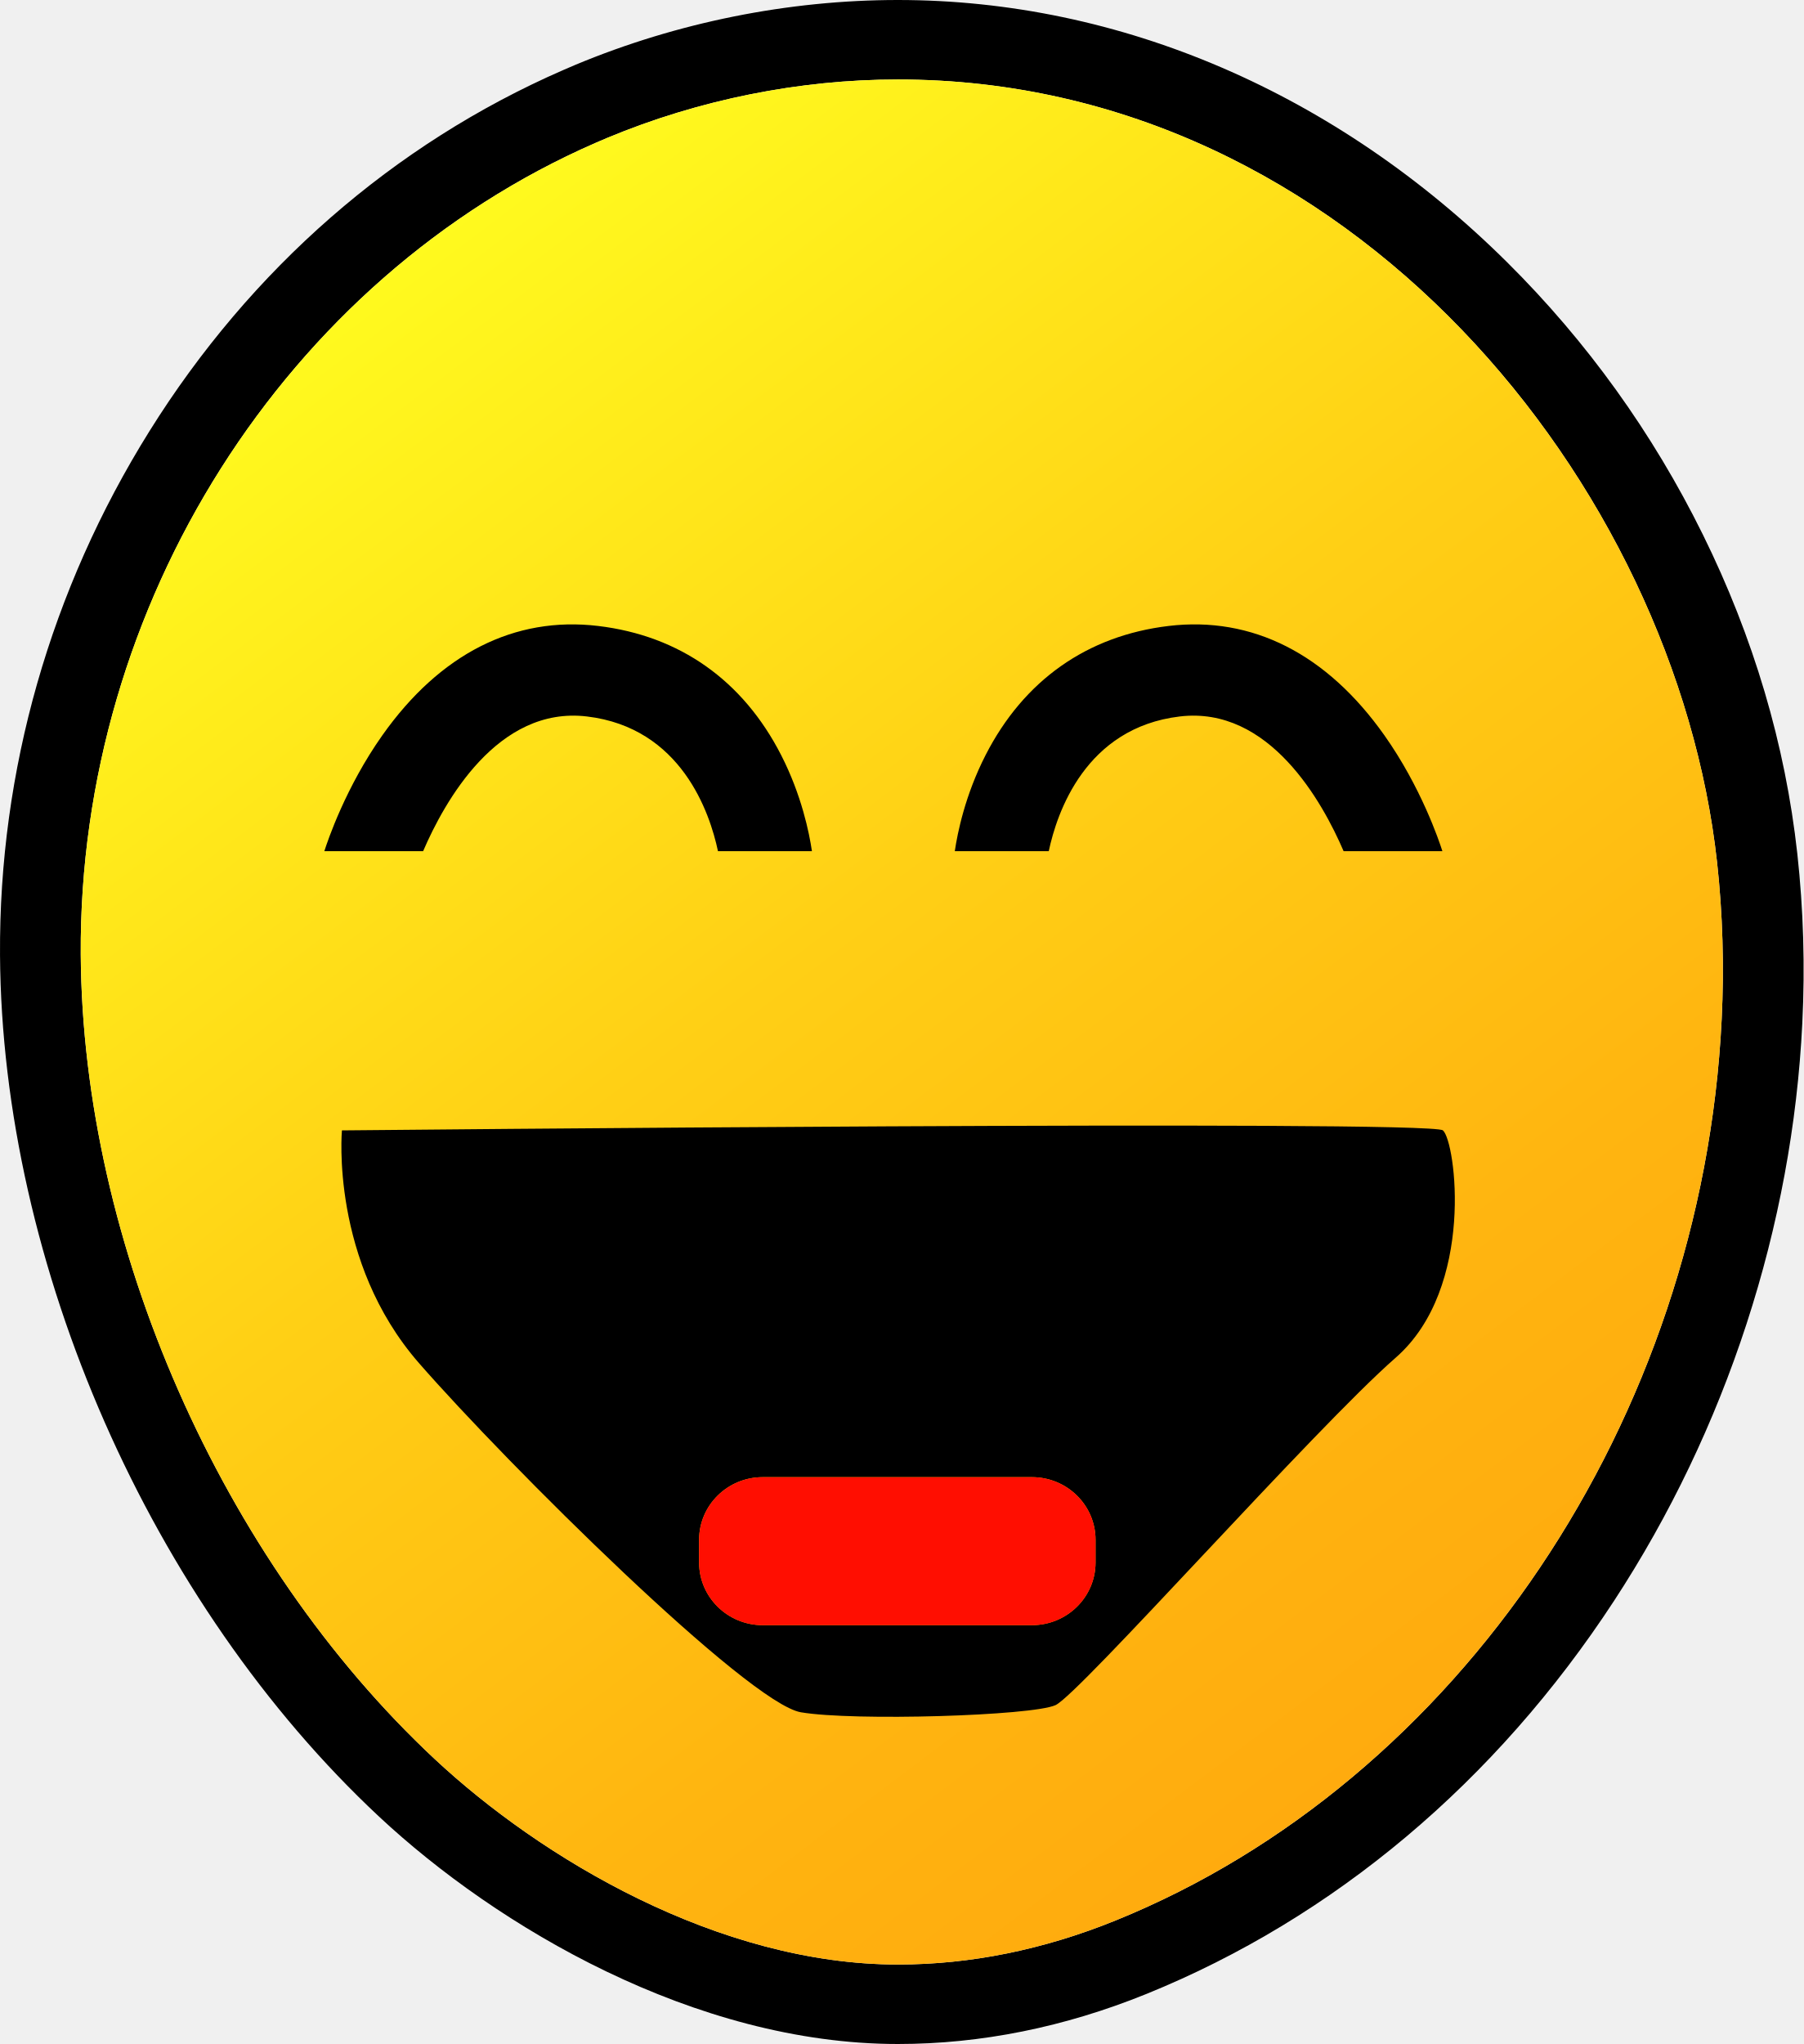
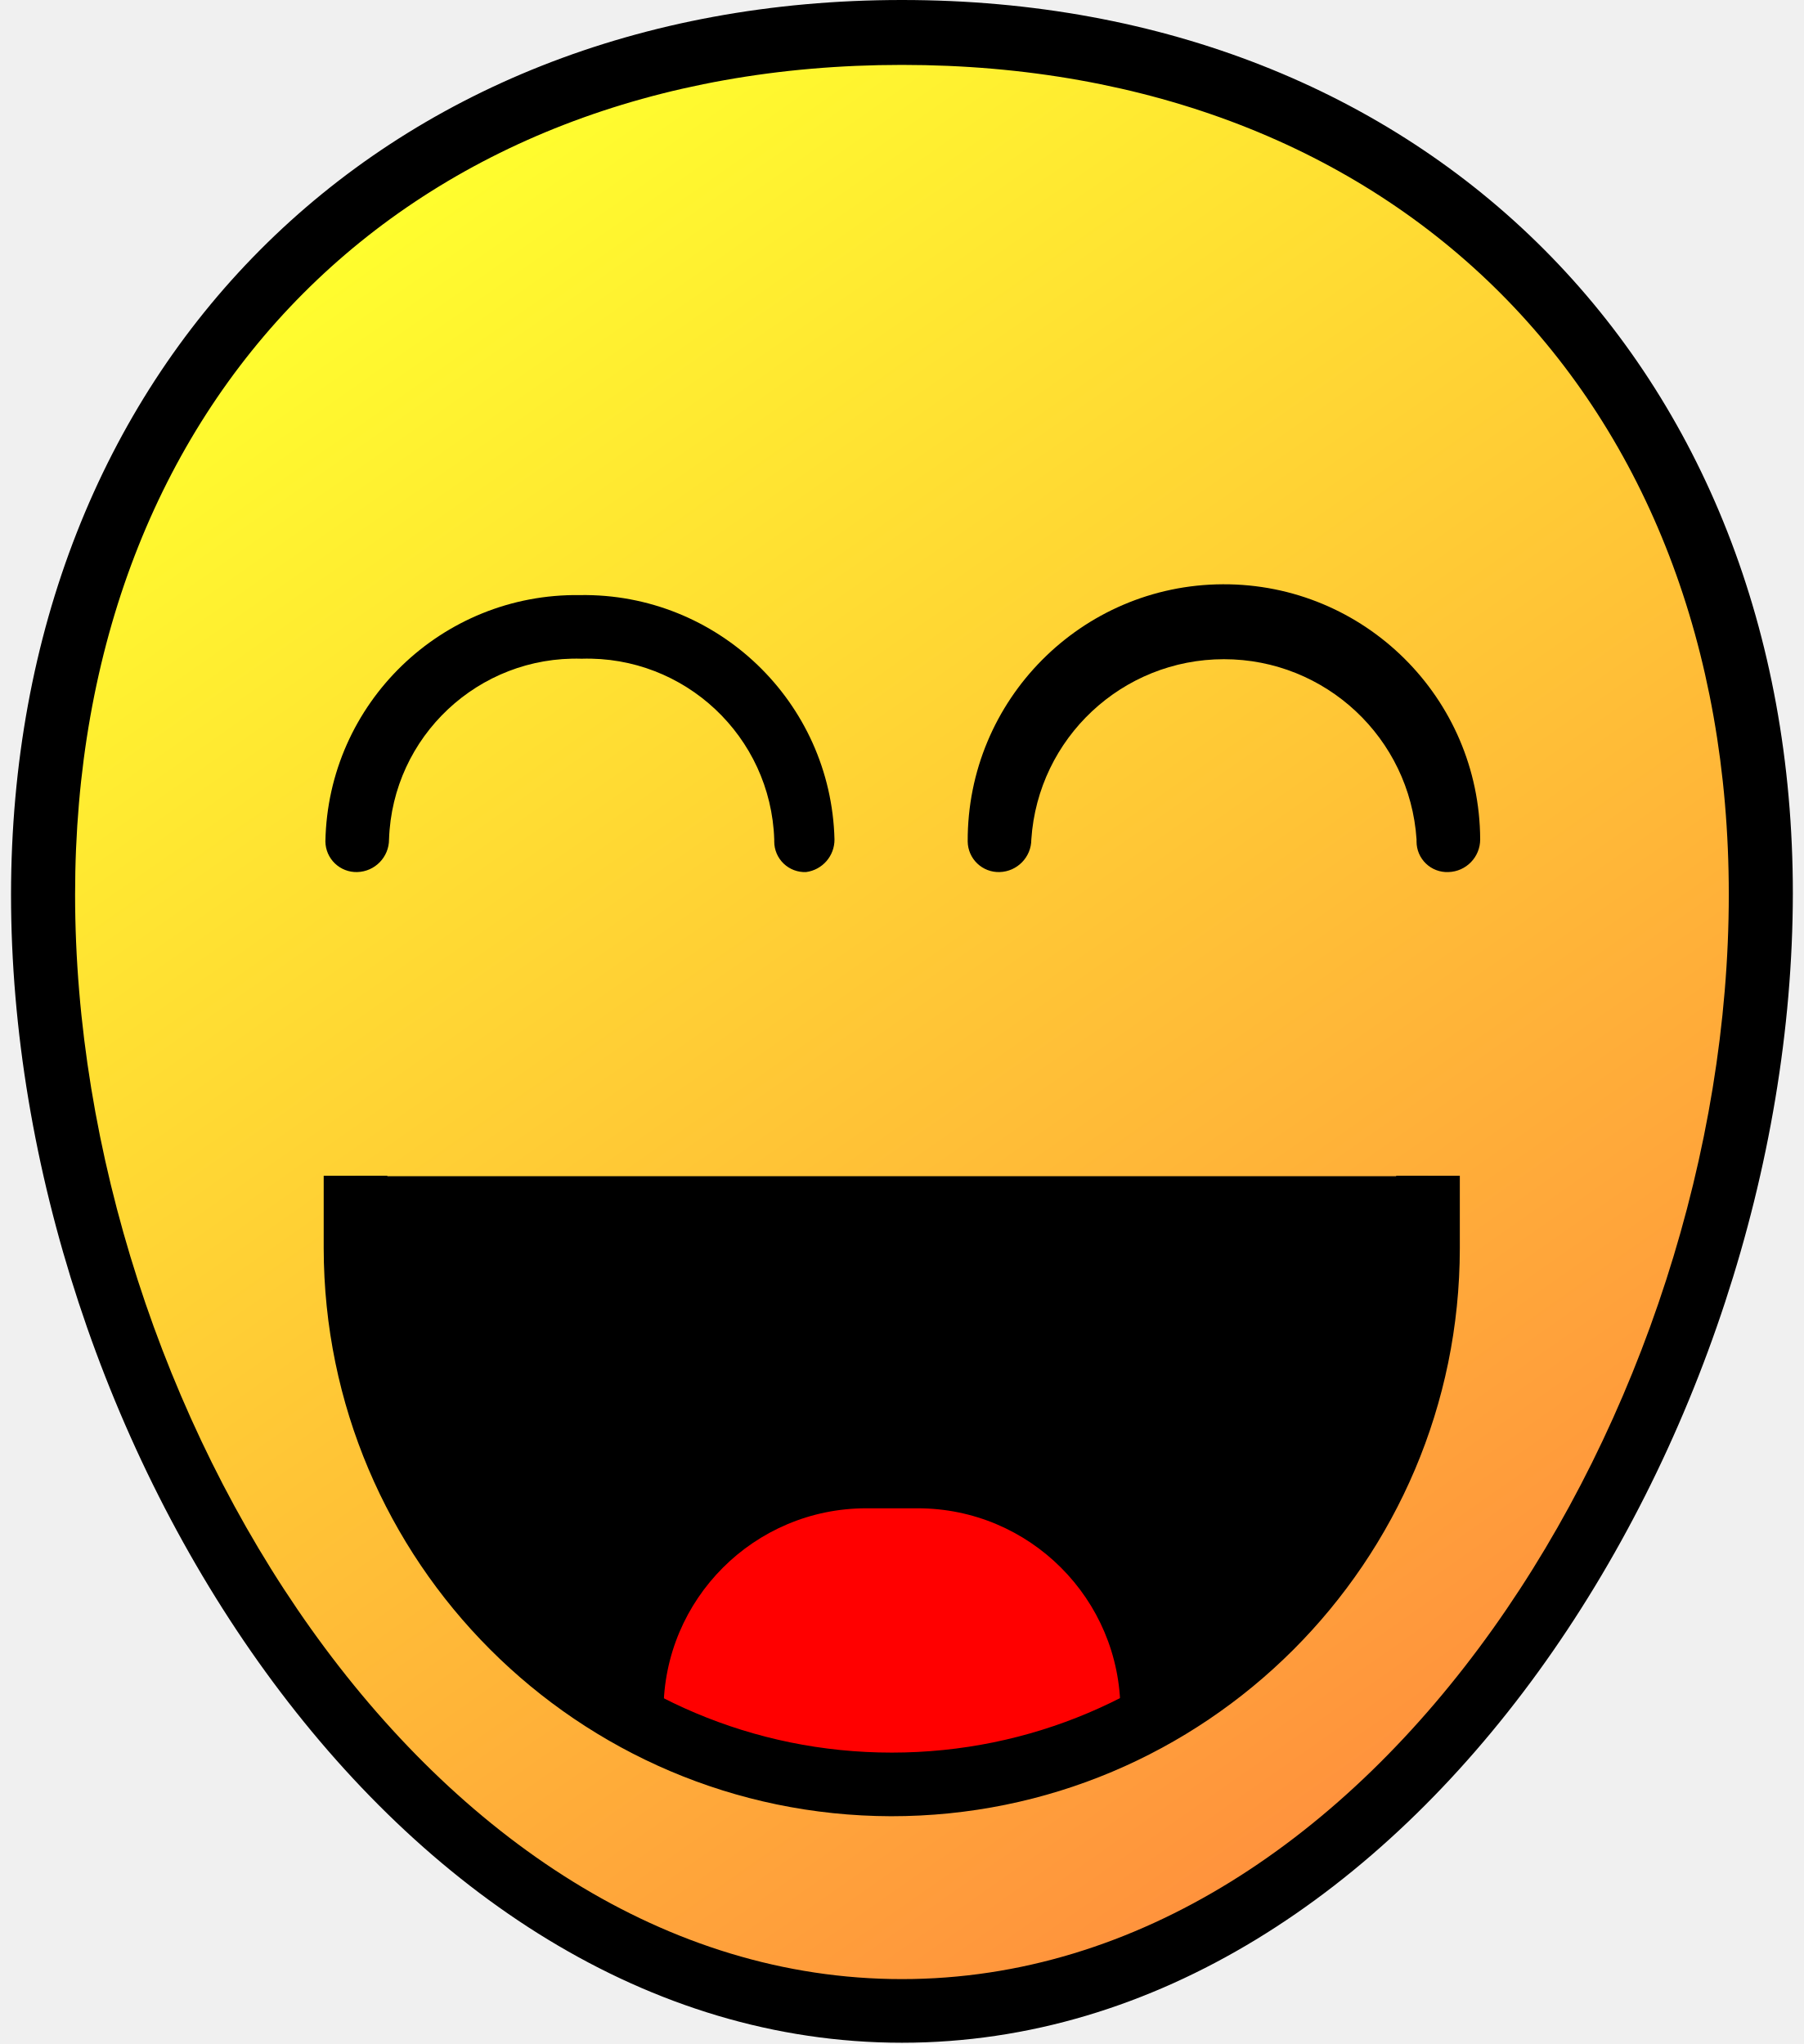
- <svg xmlns="http://www.w3.org/2000/svg" version="1.1" id="Layer_1" x="0px" y="0px" viewBox="0 0 1000 1133" style="enable-background:new 0 0 1000 1133;" xml:space="preserve">
-   <style type="text/css">
- 	.st0{fill:url(#SVGID_1_);}
- 	.st1{fill:url(#SVGID_00000183967190271735438700000009429917203093122751_);}
- 	.st2{fill:url(#SVGID_00000034052293330054855300000007580938103117517450_);}
- 	.st3{fill:url(#SVGID_00000183223505154582342450000001143279475505423020_);}
- 	.st4{fill:url(#SVGID_00000026877115248135730270000007573608111514788498_);}
- 	.st5{fill:#FFFFFF;}
- 	.st6{fill:#BEE64E;}
- 	.st7{fill:#B3F5A4;}
- 	.st8{fill:url(#SVGID_00000043428956863638674000000003284283968365881229_);}
- 	.st9{fill:url(#SVGID_00000141451632520331638780000009114398411861248920_);}
- 	.st10{fill:url(#SVGID_00000159436629756686260020000007821652818962715036_);}
- 	.st11{fill:url(#SVGID_00000066499637107596371500000010326548769258903701_);}
- 	.st12{fill:#FF0605;}
- 	.st13{fill:#FA3306;}
- 	.st14{fill:url(#SVGID_00000049214558058111770480000016176595011453996964_);}
- 	.st15{fill:#FF1400;}
- 	.st16{fill:#FF1602;}
- 	.st17{fill:url(#SVGID_00000003063107166884349150000003295343376323320741_);}
- 	.st18{fill:url(#SVGID_00000017500502727661071440000018373071071359908758_);}
- 	.st19{fill:url(#SVGID_00000001641805599500963130000001093404870938965158_);}
- 	.st20{fill:url(#SVGID_00000145044074775202304240000006215045351653380534_);}
- 	.st21{fill:url(#SVGID_00000116225774941667522360000000781721481010570908_);}
- 	.st22{fill:#FF1901;}
- 	.st23{fill:#FFFFFE;}
- 	.st24{fill:url(#SVGID_00000040568645948721424710000008417692565956231597_);}
- 	.st25{fill:url(#SVGID_00000085241724761719781000000001255074491363512203_);}
- 	.st26{fill:url(#SVGID_00000134971552053482741920000008219492764132507575_);}
- 	.st27{fill:url(#SVGID_00000086672883432452019130000005078691024810824601_);}
- 	.st28{fill:url(#SVGID_00000072247242663704498890000016461093691645231807_);}
- 	.st29{fill:url(#SVGID_00000088116538418072701820000011625117803207145151_);}
- 	.st30{fill:#7E400D;}
- 	.st31{fill:url(#SVGID_00000116209407410008312050000016806413034240102528_);}
- 	.st32{fill:url(#SVGID_00000089553177040111359190000007414710880268744591_);}
- 	.st33{fill:url(#SVGID_00000034774461850885139640000013684879175084436376_);}
- 	.st34{fill:#FF0E01;}
- 	.st35{fill:#4395C5;}
- 	.st36{fill:#010101;}
- 	.st37{fill:#231F20;}
- </style>
-   <g>
-     <path d="M996.51,473.26c3.38,30.74,4.32,62.33,2.76,93.91c-2.74,56.06-13.14,112.14-30.91,166.65   c-17.77,54.5-42.49,106.15-73.46,153.53c-65.62,100.36-155.28,175.71-259.29,217.91c-45.38,18.4-91.71,27.74-137.75,27.74   c-112.59,0-222.41-65.09-287.65-126C83.59,888.77,1.08,701.28,0.01,529.37C-0.62,427.21,28.02,326.8,82.87,238.98   C139.02,149.04,218.26,79.87,312,38.95c2.4-1.05,4.77-2.06,7.13-3.06C375.45,12.4,437.24,0,497.85,0   c123.32,0,243.27,51.62,337.76,145.37c44.21,43.85,80.7,94.59,108.46,150.82C972.22,353.19,989.86,412.76,996.51,473.26z    M954.57,565.04c1.43-29.3,0.58-58.58-2.55-87.04C929.05,269.3,748.89,44.06,497.85,44.06c-54.66,0-110.41,11.2-161.22,32.39   c-2.16,0.91-4.34,1.84-6.52,2.79C158.24,154.28,43.57,335.07,44.77,529.1c1,160.52,78.04,335.56,196.25,445.95   c58.98,55.06,157.42,113.9,256.84,113.9c40.15,0,80.76-8.22,120.69-24.43C808.71,987.38,943.73,786.66,954.57,565.04z" />
-     <linearGradient id="SVGID_1_" gradientUnits="userSpaceOnUse" x1="205.562" y1="157.832" x2="800.679" y2="947.58">
-       <stop offset="0" style="stop-color:#FFFA1E" />
-       <stop offset="7.988989e-03" style="stop-color:#FFF91E" />
-       <stop offset="0.449" style="stop-color:#FFCF15" />
-       <stop offset="0.795" style="stop-color:#FFB510" />
-       <stop offset="1" style="stop-color:#FFAB0E" />
+ <svg xmlns="http://www.w3.org/2000/svg" id="Layer_1" data-name="Layer 1" viewBox="0 0 42.52 48.19">
+   <defs>
+     <style>.cls-1{fill:url(#linear-gradient);}.cls-2{fill:red;}</style>
+     <linearGradient id="linear-gradient" x1="8.84" y1="4.55" x2="34.6" y2="41.34" gradientUnits="userSpaceOnUse">
+       <stop offset="0" stop-color="#ffff2e" />
+       <stop offset="1" stop-color="#ff913d" />
    </linearGradient>
-     <path class="st0" d="M952.01,478c3.13,28.46,3.99,57.74,2.55,87.04c-10.83,221.62-145.86,422.34-336.01,499.48   c-39.93,16.21-80.54,24.43-120.69,24.43c-99.43,0-197.87-58.84-256.84-113.9C122.81,864.65,45.77,689.62,44.77,529.1   c-1.2-194.03,113.47-374.82,285.35-449.86c2.17-0.95,4.36-1.88,6.52-2.79c50.81-21.2,106.56-32.39,161.22-32.39   C748.89,44.06,929.05,269.3,952.01,478z" />
-     <g id="XMLID_00000107554543030810826820000016257651971855200925_">
-       <g>
-         <path d="M800,626.57c7.07,5.95,18.15,87.34-26.21,126.04c-44.36,38.72-175.45,186.59-188.56,192.55     c-13.1,5.95-111.92,8.93-141.16,3.97S281.73,812.17,232.32,755.6c-49.4-56.57-42.74-129.02-42.74-129.02     S792.94,620.61,800,626.57z M607.42,866.1v-12.57c0-19.19-15.81-34.74-35.29-34.74H422.9c-19.5,0-35.29,15.55-35.29,34.74v12.57     c0,19.18,15.8,34.74,35.29,34.74h149.23C591.61,900.84,607.42,885.28,607.42,866.1z" />
-       </g>
-     </g>
-     <path class="st34" d="M607.42,853.54v12.57c0,19.18-15.81,34.74-35.29,34.74H422.89c-19.5,0-35.29-15.56-35.29-34.74v-12.57   c0-19.19,15.8-34.74,35.29-34.74h149.23C591.61,818.8,607.42,834.35,607.42,853.54z" />
-     <g>
-       <path d="M581.48,471.8c4.5-21.28,20.31-68.42,72.64-74.66c49.65-5.92,79.15,47.48,90.83,74.66h54.77    c-1.8-5.66-11.82-35.45-32.16-64.22c-31.94-45.18-73.31-66.14-119.61-60.61c-45.22,5.39-80.32,30.16-101.52,71.62    c-11.33,22.17-15.56,43.1-17.05,53.21H581.48z" />
-     </g>
-     <g>
-       <path d="M398.07,471.8c-4.5-21.28-20.31-68.42-72.64-74.66c-49.65-5.92-79.15,47.48-90.83,74.66h-54.77    c1.8-5.66,11.82-35.45,32.16-64.22c31.94-45.18,73.31-66.14,119.61-60.61c45.22,5.39,80.32,30.16,101.52,71.62    c11.33,22.17,15.56,43.1,17.05,53.21H398.07z" />
-     </g>
-   </g>
+   </defs>
+   <path class="cls-1" d="M41.5,21.09c0,12.88-9.06,26.32-20.24,26.32S1,34,1,21.09,10.08.78,21.26.78,41.5,8.22,41.5,21.09Z" />
+   <path d="M21.26,48.16c-12,0-21-14.29-21-27.07C.27,8.69,8.9,0,21.26,0s21,8.66,21,21.06C42.25,33.87,33.27,48.16,21.26,48.16Zm0-46.63C9.6,1.53,1.77,9.39,1.77,21.09c0,12.07,8.33,25.57,19.49,25.57s19.49-13.5,19.49-25.57C40.75,9.39,32.92,1.53,21.26,1.53Z" />
+   <path d="M19,20.56a.72.72,0,0,1-.75-.72v-.05a4.41,4.41,0,0,0-4.54-4.26,4.41,4.41,0,0,0-4.54,4.26.77.77,0,0,1-.75.77.73.73,0,0,1-.75-.72,5.92,5.92,0,0,1,6-5.81,5.91,5.91,0,0,1,6,5.76A.77.77,0,0,1,19,20.56Z" />
+   <path d="M34.14,20.56a.72.72,0,0,1-.75-.72v-.05a4.55,4.55,0,0,0-9.08,0,.77.77,0,0,1-.75.77.73.73,0,0,1-.75-.72,6,6,0,0,1,12.08-.05A.77.77,0,0,1,34.14,20.56Z" />
+   <path d="M21,42.07h0A12.64,12.64,0,0,1,8.38,29.43v-1.7H33.66v1.7A12.64,12.64,0,0,1,21,42.07Z" />
+   <path class="cls-2" d="M21.63,35.56H20.42a4.78,4.78,0,0,0-4.78,4.78h0c3.61,2.4,7.2,2.21,10.77,0h0A4.78,4.78,0,0,0,21.63,35.56Z" />
+   <path d="M21,42.82A13.41,13.41,0,0,1,7.63,29.43V27.72h1.5v1.71a11.89,11.89,0,1,0,23.78,0V27.72h1.5v1.71A13.4,13.4,0,0,1,21,42.82Z" />
</svg>
